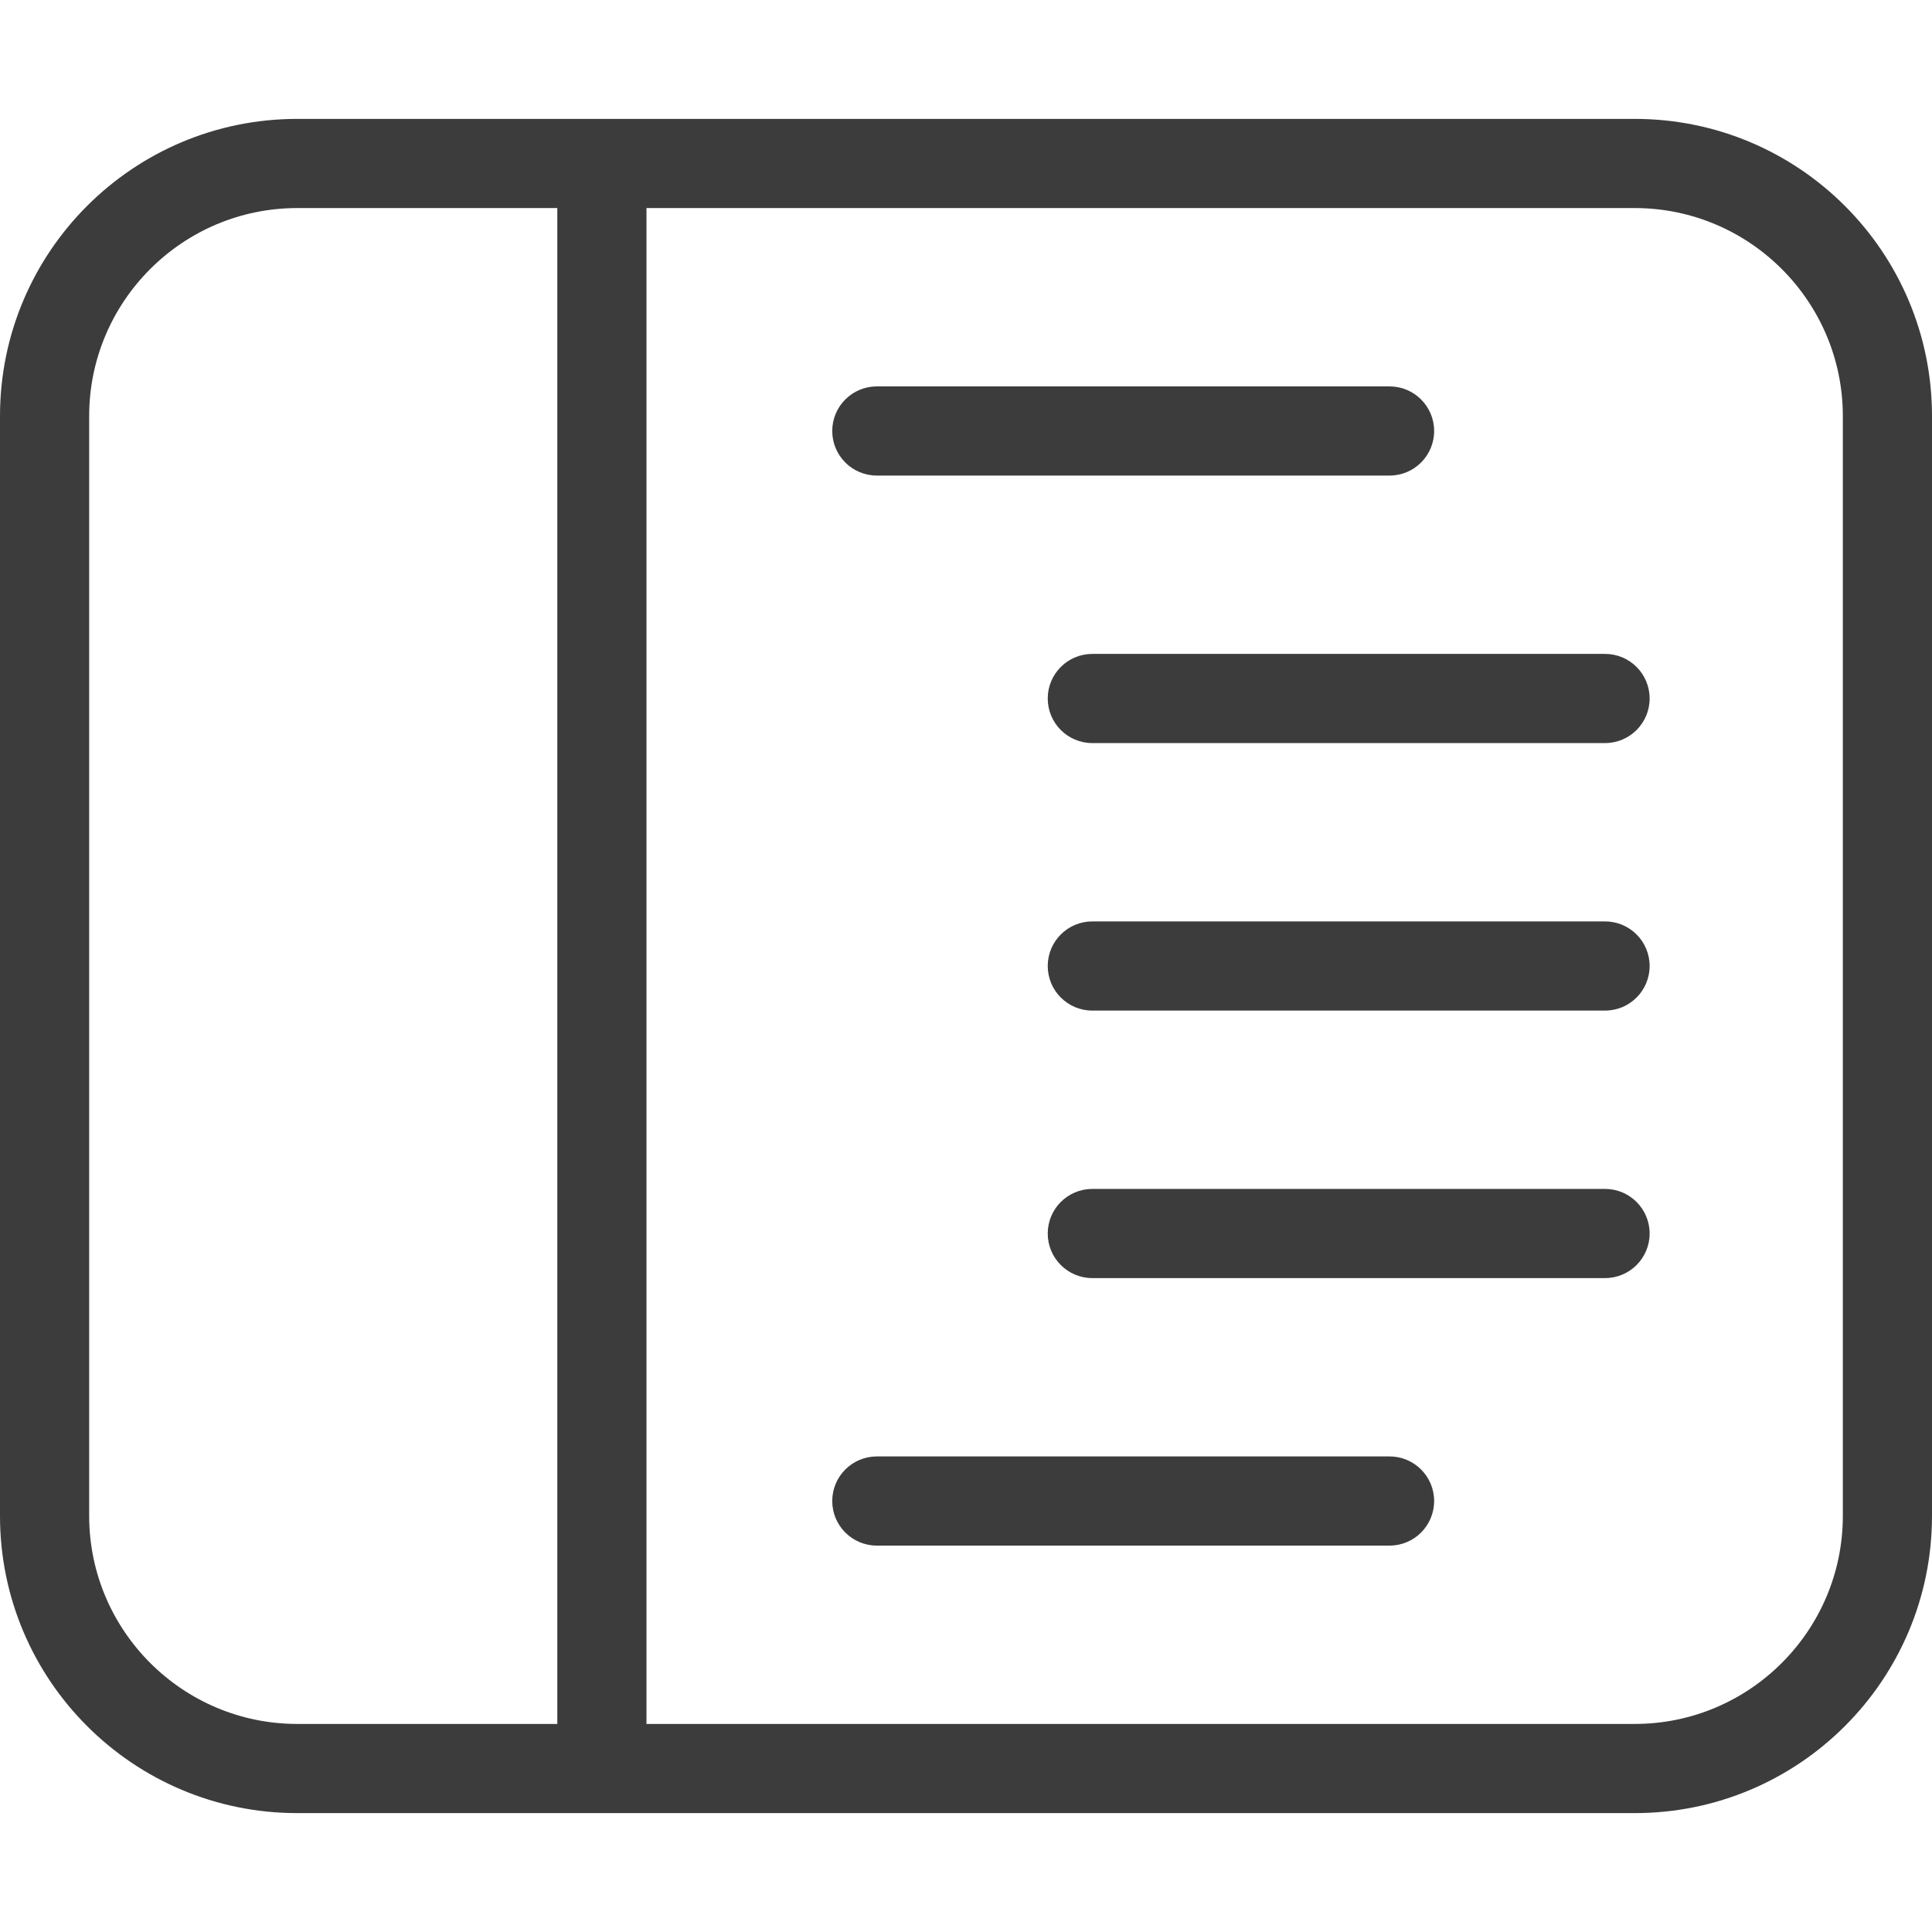
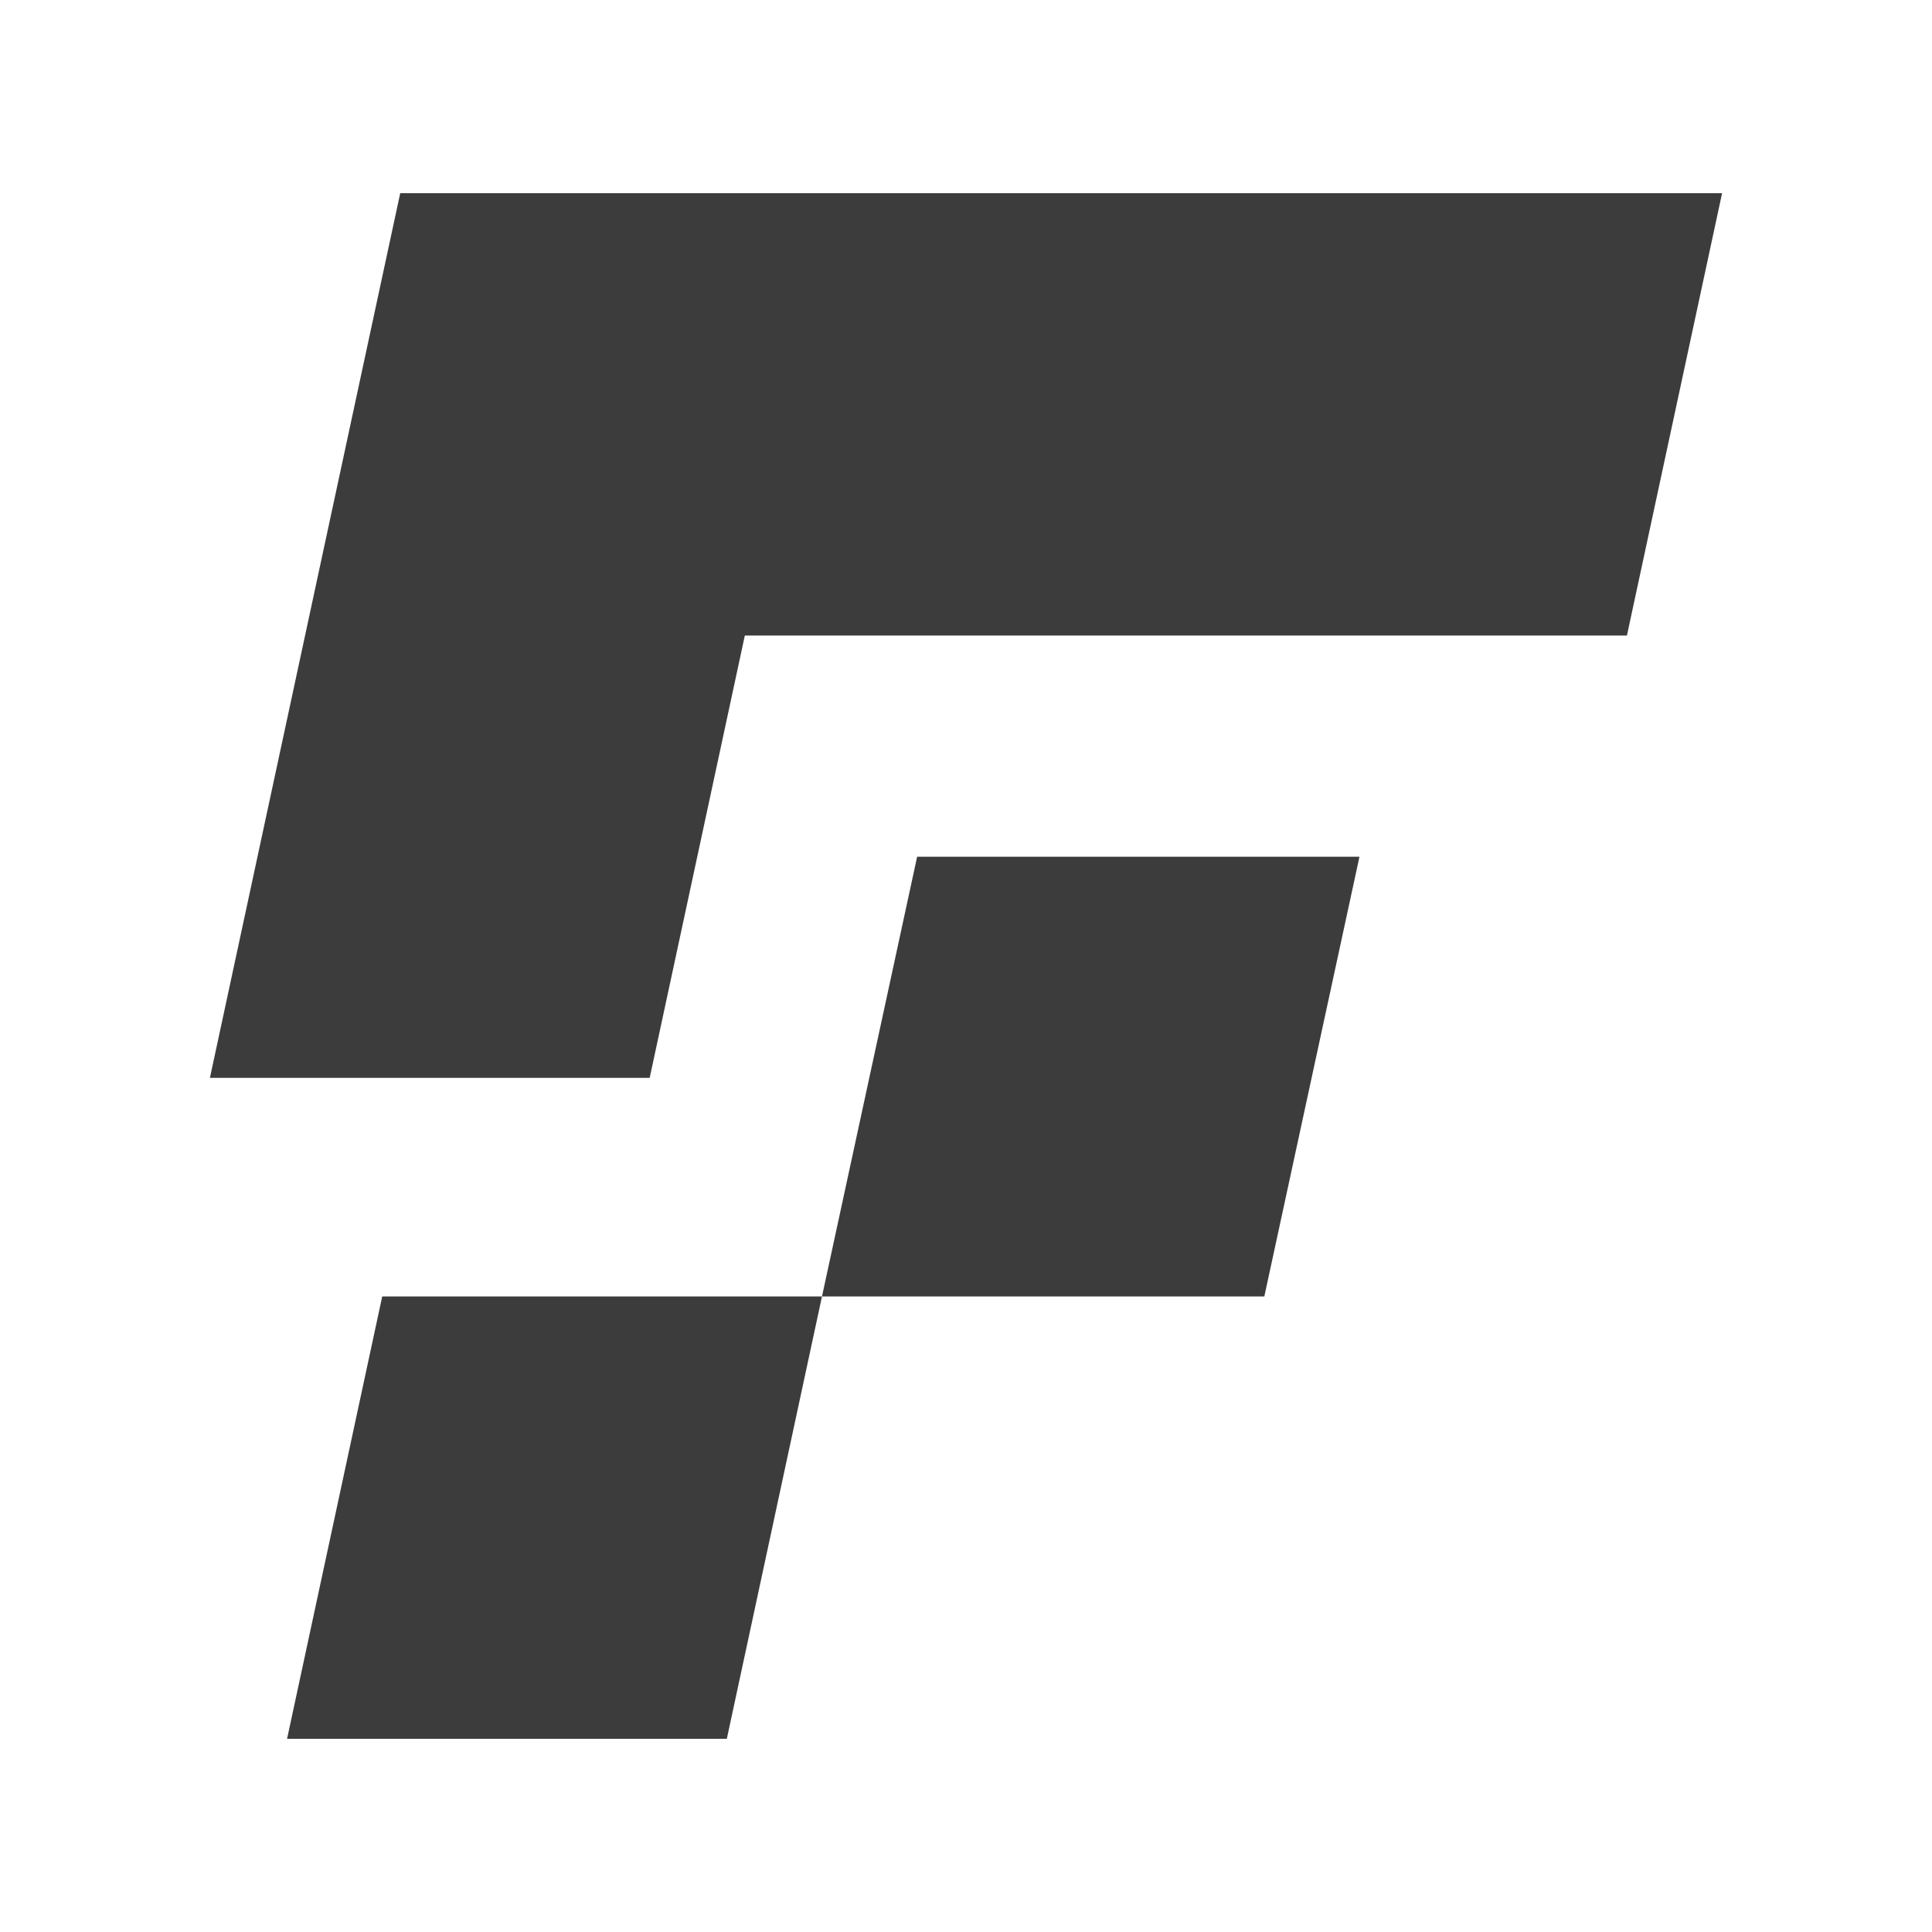
- <svg xmlns="http://www.w3.org/2000/svg" width="260" height="260" viewBox="0 0 260 260" fill="none">
-   <path d="M220 16H40C17.909 16 0 33.909 0 56V204C0 226.091 17.909 244 40 244H220C242.091 244 260 226.091 260 204V56C260 33.909 242.091 16 220 16ZM12 204V56C12 40.561 24.561 28 40 28H75V232H40C24.561 232 12 219.439 12 204ZM248 204C248 219.439 235.439 232 220 232H87V28H220C235.439 28 248 40.561 248 56V204ZM112 58C112 54.686 114.686 52 118 52H187C190.314 52 193 54.686 193 58C193 61.314 190.314 64 187 64H118C114.686 64 112 61.314 112 58ZM193 202C193 205.314 190.314 208 187 208H118C114.686 208 112 205.314 112 202C112 198.686 114.686 196 118 196H187C190.314 196 193 198.686 193 202ZM222 94C222 97.314 219.314 100 216 100H147C143.686 100 141 97.314 141 94C141 90.686 143.686 88 147 88H216C219.314 88 222 90.686 222 94ZM222 130C222 133.314 219.314 136 216 136H147C143.686 136 141 133.314 141 130C141 126.686 143.686 124 147 124H216C219.314 124 222 126.686 222 130ZM222 166C222 169.314 219.314 172 216 172H147C143.686 172 141 169.314 141 166C141 162.686 143.686 160 147 160H216C219.314 160 222 162.686 222 166Z" fill="#3C3C3C" />
+ <svg xmlns="http://www.w3.org/2000/svg" width="260" height="260" viewBox="0 0 375.625 375.625" fill="none">
+   <g fill="#3C3C3C" transform="translate(-54.1875 -93.4375)">
+     <polygon points="132,131 389,131 370.5,217 199,217 180.5,303 95,303" />
+     <polygon points="232.5,260 318.5,260 300,345.5 214,345.5" />
+     <polygon points="128.5,345.5 214,345.5 195.5,431.5 110,431.5" />
+   </g>
</svg>
